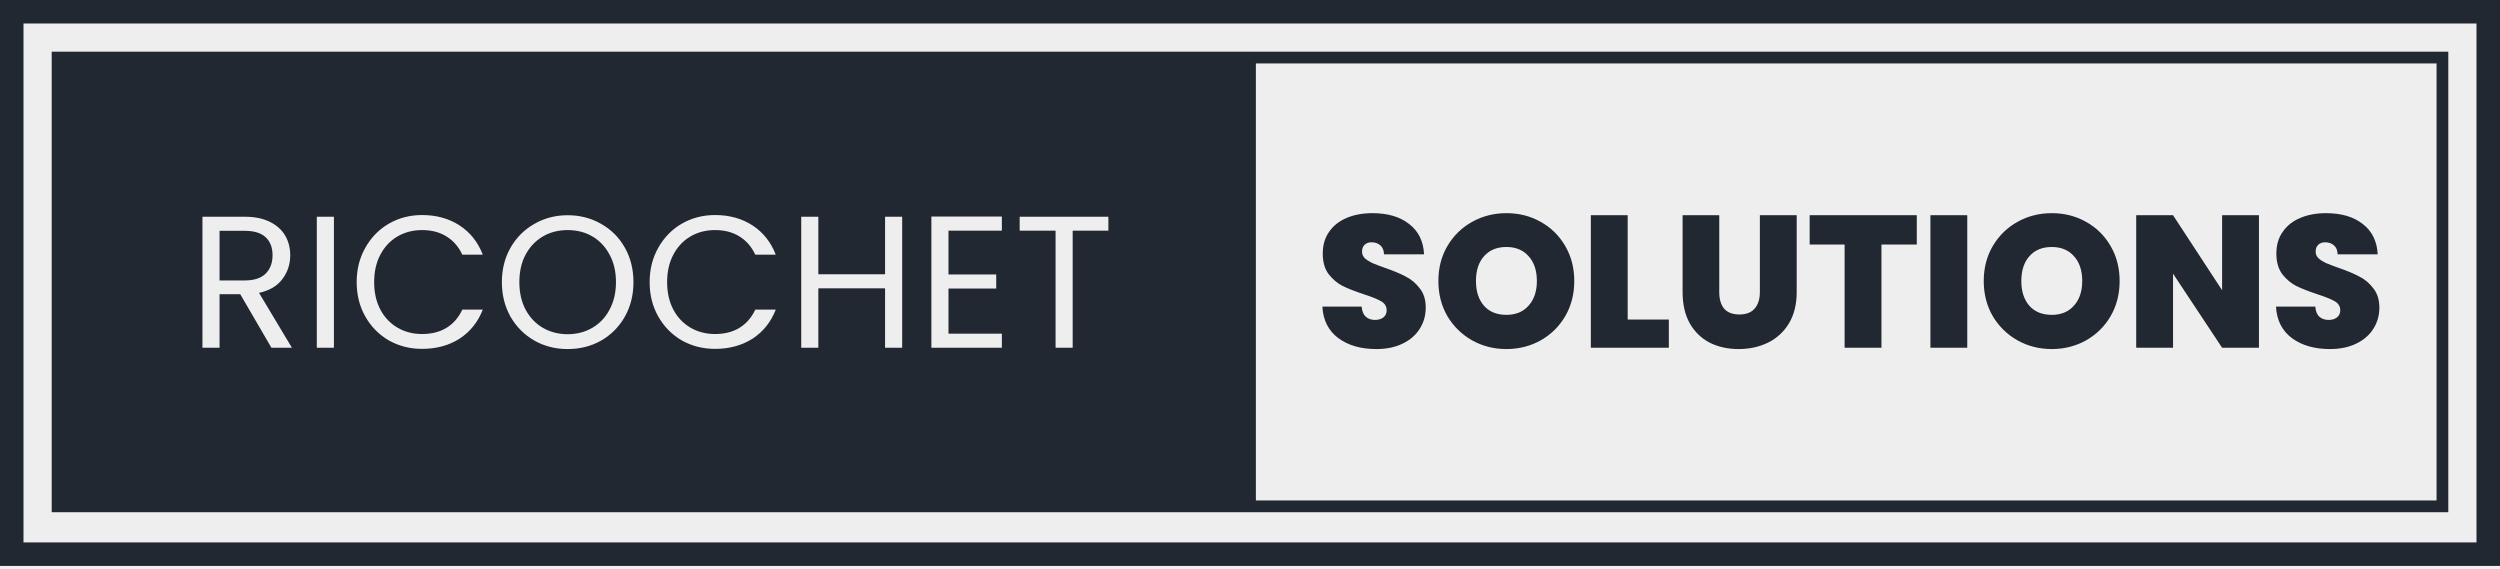
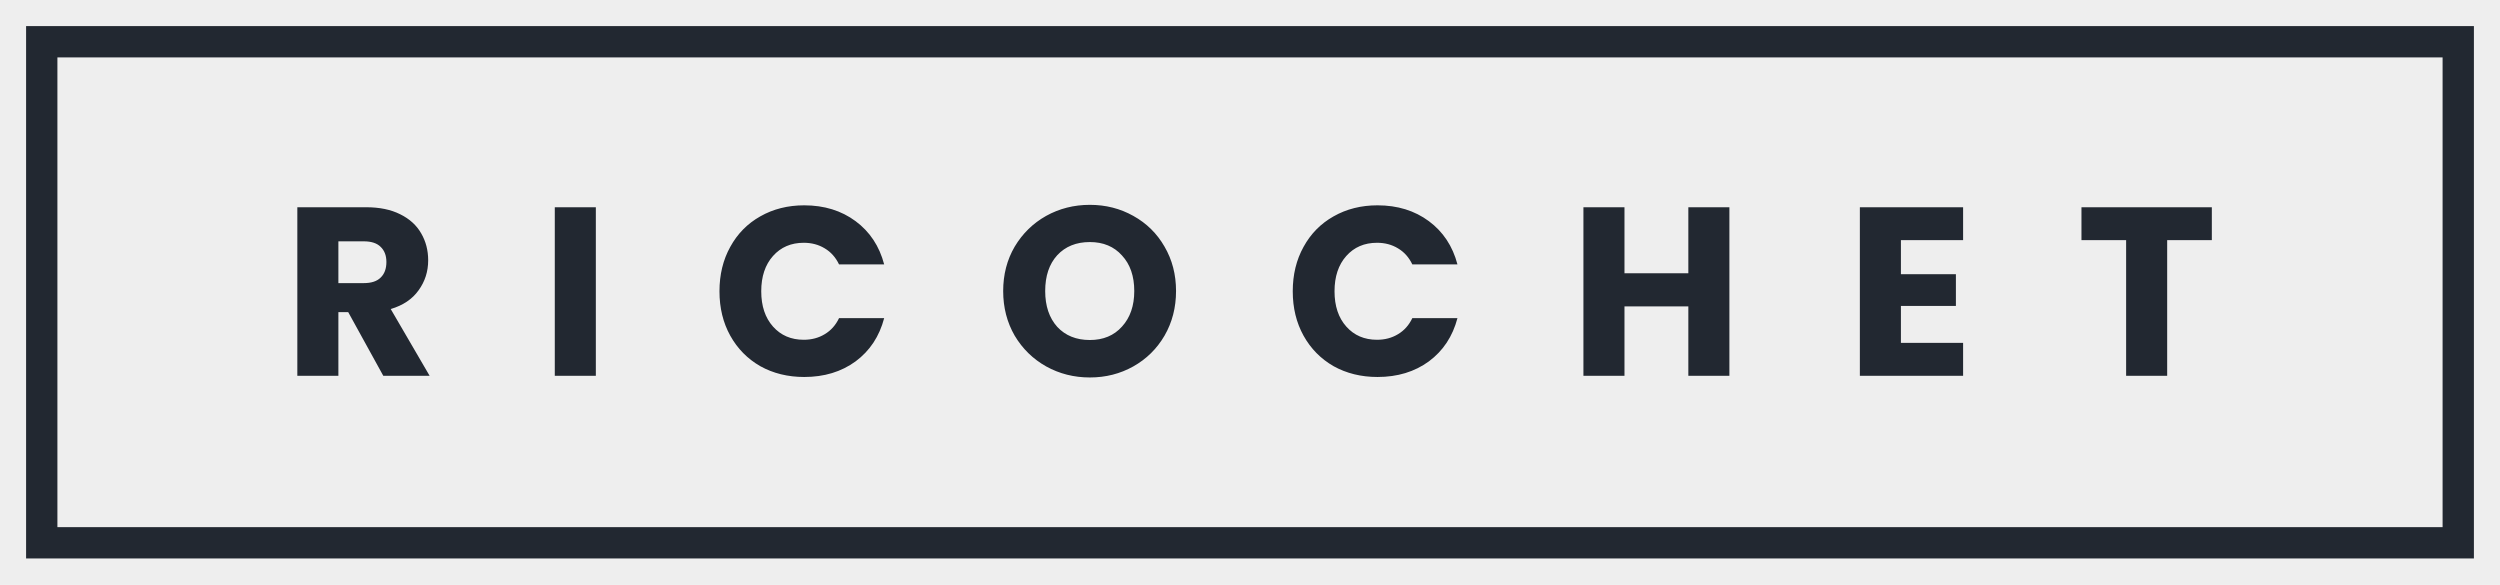
- <svg xmlns="http://www.w3.org/2000/svg" width="532" height="121" viewBox="0 0 532 121" fill="none">
-   <rect x="2.5" y="2.5" width="527" height="115.428" fill="#EEEEEE" stroke="#222831" stroke-width="5" />
-   <rect x="11" y="11" width="255" height="98" fill="#222831" />
-   <mask id="path-3-inside-1_19_23" fill="white">
-     <path d="M266 11H521V109H266V11Z" />
-   </mask>
-   <path d="M266 11V8.5H264.75V11H266ZM521 11H523.5V8.5H521V11ZM521 109V111.5H523.5V109H521ZM266 109H264.75V111.5H266V109ZM266 13.5H521V8.5H266V13.5ZM518.5 11V109H523.5V11H518.5ZM521 106.5H266V111.5H521V106.5ZM267.25 109V11H264.75V109H267.25Z" fill="#222831" mask="url(#path-3-inside-1_19_23)" />
-   <path d="M292.88 74.28C289.6 74.28 286.907 73.507 284.8 71.96C282.693 70.387 281.56 68.147 281.4 65.24H289.76C289.84 66.227 290.133 66.947 290.64 67.4C291.147 67.853 291.8 68.08 292.6 68.08C293.32 68.08 293.907 67.907 294.36 67.56C294.84 67.187 295.08 66.68 295.08 66.04C295.08 65.213 294.693 64.573 293.92 64.12C293.147 63.667 291.893 63.16 290.16 62.6C288.32 61.987 286.827 61.4 285.68 60.84C284.56 60.253 283.573 59.413 282.72 58.32C281.893 57.2 281.48 55.747 281.48 53.96C281.48 52.147 281.933 50.6 282.84 49.32C283.747 48.013 285 47.027 286.6 46.36C288.2 45.693 290.013 45.36 292.04 45.36C295.32 45.36 297.933 46.133 299.88 47.68C301.853 49.2 302.907 51.347 303.04 54.12H294.52C294.493 53.267 294.227 52.627 293.72 52.2C293.24 51.773 292.613 51.56 291.84 51.56C291.253 51.56 290.773 51.733 290.4 52.08C290.027 52.427 289.84 52.92 289.84 53.56C289.84 54.093 290.04 54.56 290.44 54.96C290.867 55.333 291.387 55.667 292 55.96C292.613 56.227 293.52 56.573 294.72 57C296.507 57.613 297.973 58.227 299.12 58.84C300.293 59.427 301.293 60.267 302.12 61.36C302.973 62.427 303.4 63.787 303.4 65.44C303.4 67.12 302.973 68.627 302.12 69.96C301.293 71.293 300.08 72.347 298.48 73.12C296.907 73.893 295.04 74.28 292.88 74.28ZM320.565 74.28C317.925 74.28 315.498 73.667 313.285 72.44C311.071 71.187 309.311 69.467 308.005 67.28C306.725 65.067 306.085 62.573 306.085 59.8C306.085 57.027 306.725 54.547 308.005 52.36C309.311 50.147 311.071 48.427 313.285 47.2C315.498 45.973 317.925 45.36 320.565 45.36C323.231 45.36 325.658 45.973 327.845 47.2C330.058 48.427 331.805 50.147 333.085 52.36C334.365 54.547 335.005 57.027 335.005 59.8C335.005 62.573 334.365 65.067 333.085 67.28C331.805 69.467 330.058 71.187 327.845 72.44C325.631 73.667 323.205 74.28 320.565 74.28ZM320.565 67C322.565 67 324.138 66.347 325.285 65.04C326.458 63.733 327.045 61.987 327.045 59.8C327.045 57.56 326.458 55.8 325.285 54.52C324.138 53.213 322.565 52.56 320.565 52.56C318.538 52.56 316.951 53.213 315.805 54.52C314.658 55.8 314.085 57.56 314.085 59.8C314.085 62.013 314.658 63.773 315.805 65.08C316.951 66.36 318.538 67 320.565 67ZM346.369 68H355.129V74H338.529V45.8H346.369V68ZM365.858 45.8V62.16C365.858 63.68 366.204 64.853 366.898 65.68C367.618 66.507 368.698 66.92 370.138 66.92C371.578 66.92 372.658 66.507 373.378 65.68C374.124 64.827 374.498 63.653 374.498 62.16V45.8H382.338V62.16C382.338 64.747 381.791 66.96 380.698 68.8C379.604 70.613 378.111 71.987 376.218 72.92C374.351 73.827 372.271 74.28 369.978 74.28C367.684 74.28 365.631 73.827 363.818 72.92C362.031 71.987 360.618 70.613 359.578 68.8C358.564 66.987 358.058 64.773 358.058 62.16V45.8H365.858ZM407.894 45.8V52.04H400.374V74H392.534V52.04H385.094V45.8H407.894ZM418.635 45.8V74H410.795V45.8H418.635ZM436.619 74.28C433.979 74.28 431.553 73.667 429.339 72.44C427.126 71.187 425.366 69.467 424.059 67.28C422.779 65.067 422.139 62.573 422.139 59.8C422.139 57.027 422.779 54.547 424.059 52.36C425.366 50.147 427.126 48.427 429.339 47.2C431.553 45.973 433.979 45.36 436.619 45.36C439.286 45.36 441.713 45.973 443.899 47.2C446.113 48.427 447.859 50.147 449.139 52.36C450.419 54.547 451.059 57.027 451.059 59.8C451.059 62.573 450.419 65.067 449.139 67.28C447.859 69.467 446.113 71.187 443.899 72.44C441.686 73.667 439.259 74.28 436.619 74.28ZM436.619 67C438.619 67 440.193 66.347 441.339 65.04C442.513 63.733 443.099 61.987 443.099 59.8C443.099 57.56 442.513 55.8 441.339 54.52C440.193 53.213 438.619 52.56 436.619 52.56C434.593 52.56 433.006 53.213 431.859 54.52C430.713 55.8 430.139 57.56 430.139 59.8C430.139 62.013 430.713 63.773 431.859 65.08C433.006 66.36 434.593 67 436.619 67ZM480.704 74H472.864L462.424 58.24V74H454.584V45.8H462.424L472.864 61.76V45.8H480.704V74ZM495.81 74.28C492.53 74.28 489.836 73.507 487.73 71.96C485.623 70.387 484.49 68.147 484.33 65.24H492.69C492.77 66.227 493.063 66.947 493.57 67.4C494.076 67.853 494.73 68.08 495.53 68.08C496.25 68.08 496.836 67.907 497.29 67.56C497.77 67.187 498.01 66.68 498.01 66.04C498.01 65.213 497.623 64.573 496.85 64.12C496.076 63.667 494.823 63.16 493.09 62.6C491.25 61.987 489.756 61.4 488.61 60.84C487.49 60.253 486.503 59.413 485.65 58.32C484.823 57.2 484.41 55.747 484.41 53.96C484.41 52.147 484.863 50.6 485.77 49.32C486.676 48.013 487.93 47.027 489.53 46.36C491.13 45.693 492.943 45.36 494.97 45.36C498.25 45.36 500.863 46.133 502.81 47.68C504.783 49.2 505.836 51.347 505.97 54.12H497.45C497.423 53.267 497.156 52.627 496.65 52.2C496.17 51.773 495.543 51.56 494.77 51.56C494.183 51.56 493.703 51.733 493.33 52.08C492.956 52.427 492.77 52.92 492.77 53.56C492.77 54.093 492.97 54.56 493.37 54.96C493.796 55.333 494.316 55.667 494.93 55.96C495.543 56.227 496.45 56.573 497.65 57C499.436 57.613 500.903 58.227 502.05 58.84C503.223 59.427 504.223 60.267 505.05 61.36C505.903 62.427 506.33 63.787 506.33 65.44C506.33 67.12 505.903 68.627 505.05 69.96C504.223 71.293 503.01 72.347 501.41 73.12C499.836 73.893 497.97 74.28 495.81 74.28Z" fill="#222831" />
-   <path d="M57.76 74L51.12 62.6H46.72V74H43.08V46.12H52.08C54.187 46.12 55.96 46.48 57.4 47.2C58.867 47.92 59.96 48.893 60.68 50.12C61.4 51.347 61.76 52.747 61.76 54.32C61.76 56.24 61.2 57.933 60.08 59.4C58.987 60.867 57.333 61.84 55.12 62.32L62.12 74H57.76ZM46.72 59.68H52.08C54.053 59.68 55.533 59.2 56.52 58.24C57.507 57.253 58 55.947 58 54.32C58 52.667 57.507 51.387 56.52 50.48C55.56 49.573 54.08 49.12 52.08 49.12H46.72V59.68ZM71.056 46.12V74H67.416V46.12H71.056ZM75.9 60.04C75.9 57.32 76.513 54.88 77.74 52.72C78.966 50.533 80.633 48.827 82.74 47.6C84.873 46.373 87.233 45.76 89.82 45.76C92.86 45.76 95.513 46.493 97.78 47.96C100.046 49.427 101.7 51.507 102.74 54.2H98.38C97.606 52.52 96.486 51.227 95.02 50.32C93.58 49.413 91.846 48.96 89.82 48.96C87.873 48.96 86.126 49.413 84.58 50.32C83.033 51.227 81.82 52.52 80.94 54.2C80.06 55.853 79.62 57.8 79.62 60.04C79.62 62.253 80.06 64.2 80.94 65.88C81.82 67.533 83.033 68.813 84.58 69.72C86.126 70.627 87.873 71.08 89.82 71.08C91.846 71.08 93.58 70.64 95.02 69.76C96.486 68.853 97.606 67.56 98.38 65.88H102.74C101.7 68.547 100.046 70.613 97.78 72.08C95.513 73.52 92.86 74.24 89.82 74.24C87.233 74.24 84.873 73.64 82.74 72.44C80.633 71.213 78.966 69.52 77.74 67.36C76.513 65.2 75.9 62.76 75.9 60.04ZM120.798 74.28C118.211 74.28 115.851 73.68 113.718 72.48C111.585 71.253 109.891 69.56 108.638 67.4C107.411 65.213 106.798 62.76 106.798 60.04C106.798 57.32 107.411 54.88 108.638 52.72C109.891 50.533 111.585 48.84 113.718 47.64C115.851 46.413 118.211 45.8 120.798 45.8C123.411 45.8 125.785 46.413 127.918 47.64C130.051 48.84 131.731 50.52 132.958 52.68C134.185 54.84 134.798 57.293 134.798 60.04C134.798 62.787 134.185 65.24 132.958 67.4C131.731 69.56 130.051 71.253 127.918 72.48C125.785 73.68 123.411 74.28 120.798 74.28ZM120.798 71.12C122.745 71.12 124.491 70.667 126.038 69.76C127.611 68.853 128.838 67.56 129.718 65.88C130.625 64.2 131.078 62.253 131.078 60.04C131.078 57.8 130.625 55.853 129.718 54.2C128.838 52.52 127.625 51.227 126.078 50.32C124.531 49.413 122.771 48.96 120.798 48.96C118.825 48.96 117.065 49.413 115.518 50.32C113.971 51.227 112.745 52.52 111.838 54.2C110.958 55.853 110.518 57.8 110.518 60.04C110.518 62.253 110.958 64.2 111.838 65.88C112.745 67.56 113.971 68.853 115.518 69.76C117.091 70.667 118.851 71.12 120.798 71.12ZM138.243 60.04C138.243 57.32 138.857 54.88 140.083 52.72C141.31 50.533 142.977 48.827 145.083 47.6C147.217 46.373 149.577 45.76 152.163 45.76C155.203 45.76 157.857 46.493 160.123 47.96C162.39 49.427 164.043 51.507 165.083 54.2H160.723C159.95 52.52 158.83 51.227 157.363 50.32C155.923 49.413 154.19 48.96 152.163 48.96C150.217 48.96 148.47 49.413 146.923 50.32C145.377 51.227 144.163 52.52 143.283 54.2C142.403 55.853 141.963 57.8 141.963 60.04C141.963 62.253 142.403 64.2 143.283 65.88C144.163 67.533 145.377 68.813 146.923 69.72C148.47 70.627 150.217 71.08 152.163 71.08C154.19 71.08 155.923 70.64 157.363 69.76C158.83 68.853 159.95 67.56 160.723 65.88H165.083C164.043 68.547 162.39 70.613 160.123 72.08C157.857 73.52 155.203 74.24 152.163 74.24C149.577 74.24 147.217 73.64 145.083 72.44C142.977 71.213 141.31 69.52 140.083 67.36C138.857 65.2 138.243 62.76 138.243 60.04ZM191.982 46.12V74H188.342V61.36H174.142V74H170.502V46.12H174.142V58.36H188.342V46.12H191.982ZM201.837 49.08V58.4H211.997V61.4H201.837V71H213.197V74H198.197V46.08H213.197V49.08H201.837ZM235.865 46.12V49.08H228.265V74H224.625V49.08H216.985V46.12H235.865Z" fill="#EEEEEE" />
+ <svg xmlns="http://www.w3.org/2000/svg" width="479" height="112" viewBox="0 0 479 112" fill="none">
+   <rect x="2.5" y="2.5" width="474" height="107" fill="#222831" stroke="#EEEEEE" stroke-width="5" />
+   <rect x="11" y="11" width="457" height="90" fill="#EEEEEE" />
+   <path d="M73.437 72L66.721 59.81H64.835V72H56.969V39.708H70.171C72.717 39.708 74.879 40.153 76.657 41.042C78.467 41.931 79.816 43.158 80.705 44.722C81.595 46.255 82.039 47.973 82.039 49.874C82.039 52.021 81.426 53.937 80.199 55.624C79.003 57.311 77.225 58.507 74.863 59.212L82.315 72H73.437ZM64.835 54.244H69.711C71.153 54.244 72.226 53.891 72.931 53.186C73.667 52.481 74.035 51.484 74.035 50.196C74.035 48.969 73.667 48.003 72.931 47.298C72.226 46.593 71.153 46.24 69.711 46.24H64.835V54.244ZM114.163 39.708V72H106.297V39.708H114.163ZM137.85 55.808C137.85 52.619 138.54 49.782 139.92 47.298C141.3 44.783 143.216 42.836 145.67 41.456C148.154 40.045 150.96 39.34 154.088 39.34C157.921 39.34 161.202 40.352 163.932 42.376C166.661 44.4 168.486 47.16 169.406 50.656H160.758C160.114 49.307 159.194 48.279 157.998 47.574C156.832 46.869 155.498 46.516 153.996 46.516C151.573 46.516 149.61 47.359 148.108 49.046C146.605 50.733 145.854 52.987 145.854 55.808C145.854 58.629 146.605 60.883 148.108 62.57C149.61 64.257 151.573 65.1 153.996 65.1C155.498 65.1 156.832 64.747 157.998 64.042C159.194 63.337 160.114 62.309 160.758 60.96H169.406C168.486 64.456 166.661 67.216 163.932 69.24C161.202 71.233 157.921 72.23 154.088 72.23C150.96 72.23 148.154 71.54 145.67 70.16C143.216 68.749 141.3 66.802 139.92 64.318C138.54 61.834 137.85 58.997 137.85 55.808ZM208.815 72.322C205.779 72.322 202.988 71.617 200.443 70.206C197.928 68.795 195.919 66.833 194.417 64.318C192.945 61.773 192.209 58.921 192.209 55.762C192.209 52.603 192.945 49.767 194.417 47.252C195.919 44.737 197.928 42.775 200.443 41.364C202.988 39.953 205.779 39.248 208.815 39.248C211.851 39.248 214.626 39.953 217.141 41.364C219.686 42.775 221.679 44.737 223.121 47.252C224.593 49.767 225.329 52.603 225.329 55.762C225.329 58.921 224.593 61.773 223.121 64.318C221.649 66.833 219.655 68.795 217.141 70.206C214.626 71.617 211.851 72.322 208.815 72.322ZM208.815 65.146C211.391 65.146 213.445 64.287 214.979 62.57C216.543 60.853 217.325 58.583 217.325 55.762C217.325 52.91 216.543 50.641 214.979 48.954C213.445 47.237 211.391 46.378 208.815 46.378C206.208 46.378 204.123 47.221 202.559 48.908C201.025 50.595 200.259 52.879 200.259 55.762C200.259 58.614 201.025 60.899 202.559 62.616C204.123 64.303 206.208 65.146 208.815 65.146ZM247.691 55.808C247.691 52.619 248.381 49.782 249.761 47.298C251.141 44.783 253.057 42.836 255.511 41.456C257.995 40.045 260.801 39.34 263.929 39.34C267.762 39.34 271.043 40.352 273.773 42.376C276.502 44.4 278.327 47.16 279.247 50.656H270.599C269.955 49.307 269.035 48.279 267.839 47.574C266.673 46.869 265.339 46.516 263.837 46.516C261.414 46.516 259.451 47.359 257.949 49.046C256.446 50.733 255.695 52.987 255.695 55.808C255.695 58.629 256.446 60.883 257.949 62.57C259.451 64.257 261.414 65.1 263.837 65.1C265.339 65.1 266.673 64.747 267.839 64.042C269.035 63.337 269.955 62.309 270.599 60.96H279.247C278.327 64.456 276.502 67.216 273.773 69.24C271.043 71.233 267.762 72.23 263.929 72.23C260.801 72.23 257.995 71.54 255.511 70.16C253.057 68.749 251.141 66.802 249.761 64.318C248.381 61.834 247.691 58.997 247.691 55.808ZM331.352 39.708V72H323.486V58.706H311.25V72H303.384V39.708H311.25V52.358H323.486V39.708H331.352ZM364.216 46.01V52.542H374.75V58.614H364.216V65.698H376.13V72H356.35V39.708H376.13V46.01H364.216ZM423.787 39.708V46.01H415.231V72H407.365V46.01H398.809V39.708H423.787Z" fill="#222831" />
</svg>
